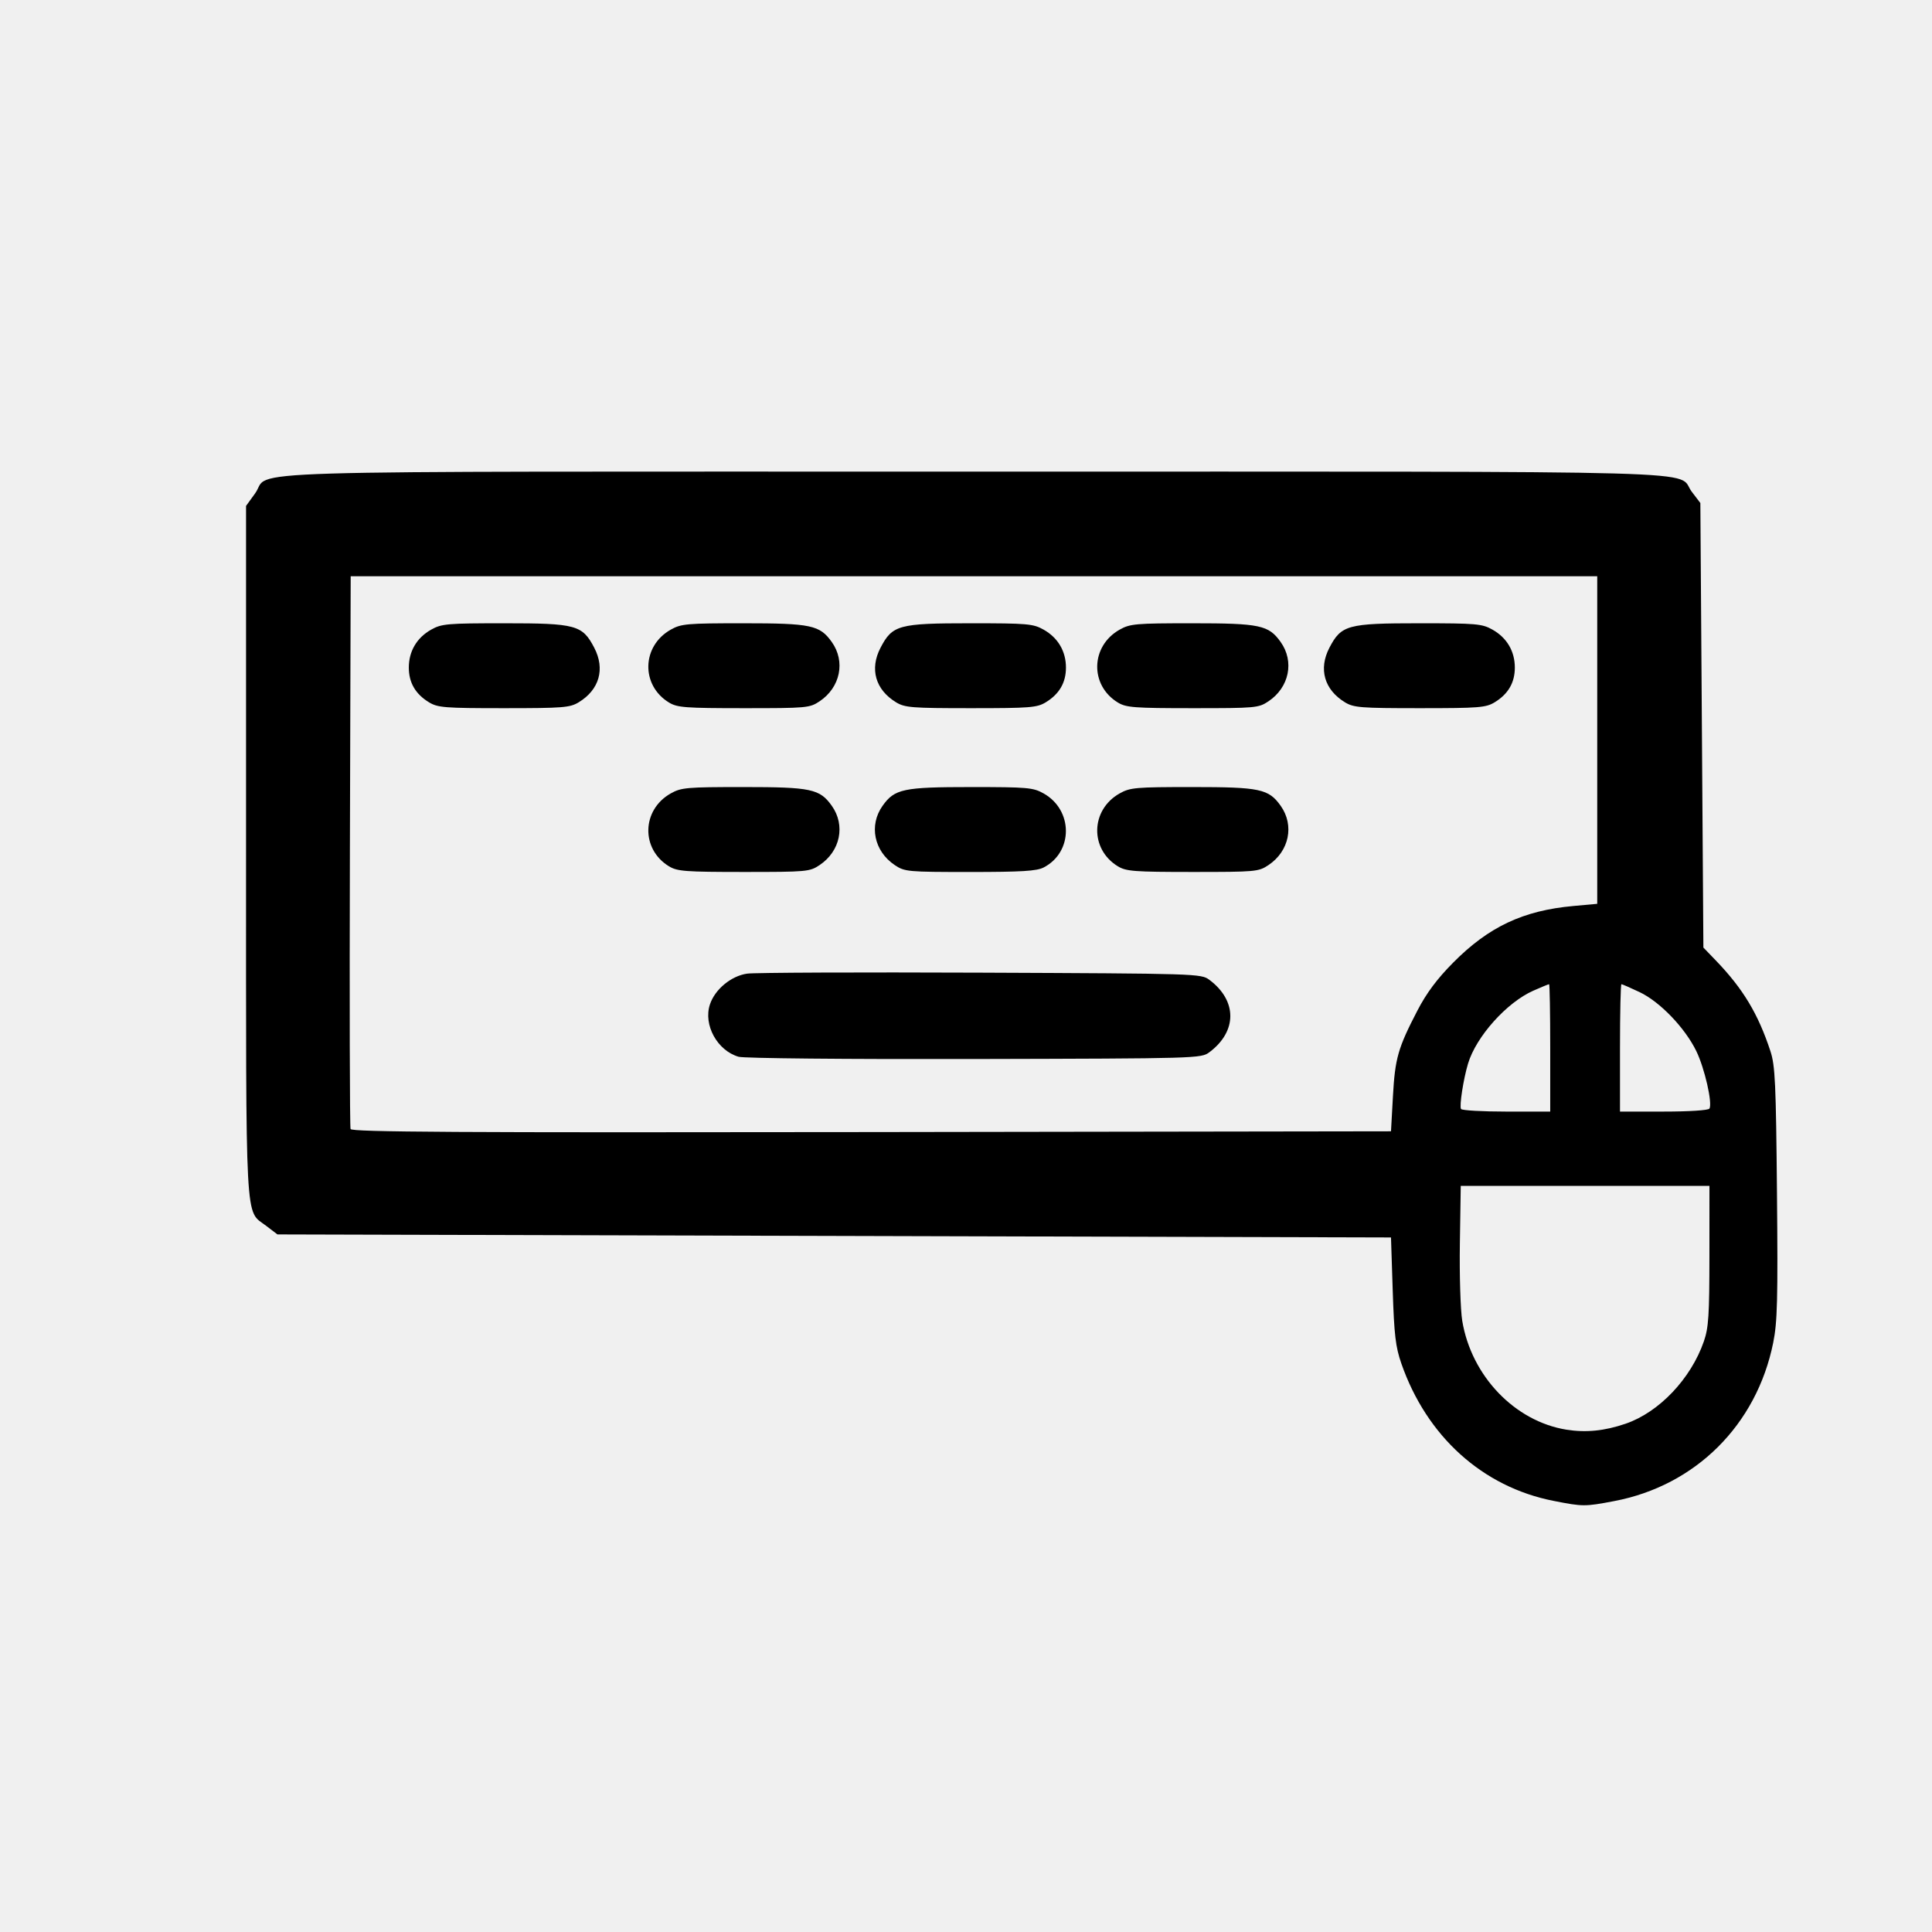
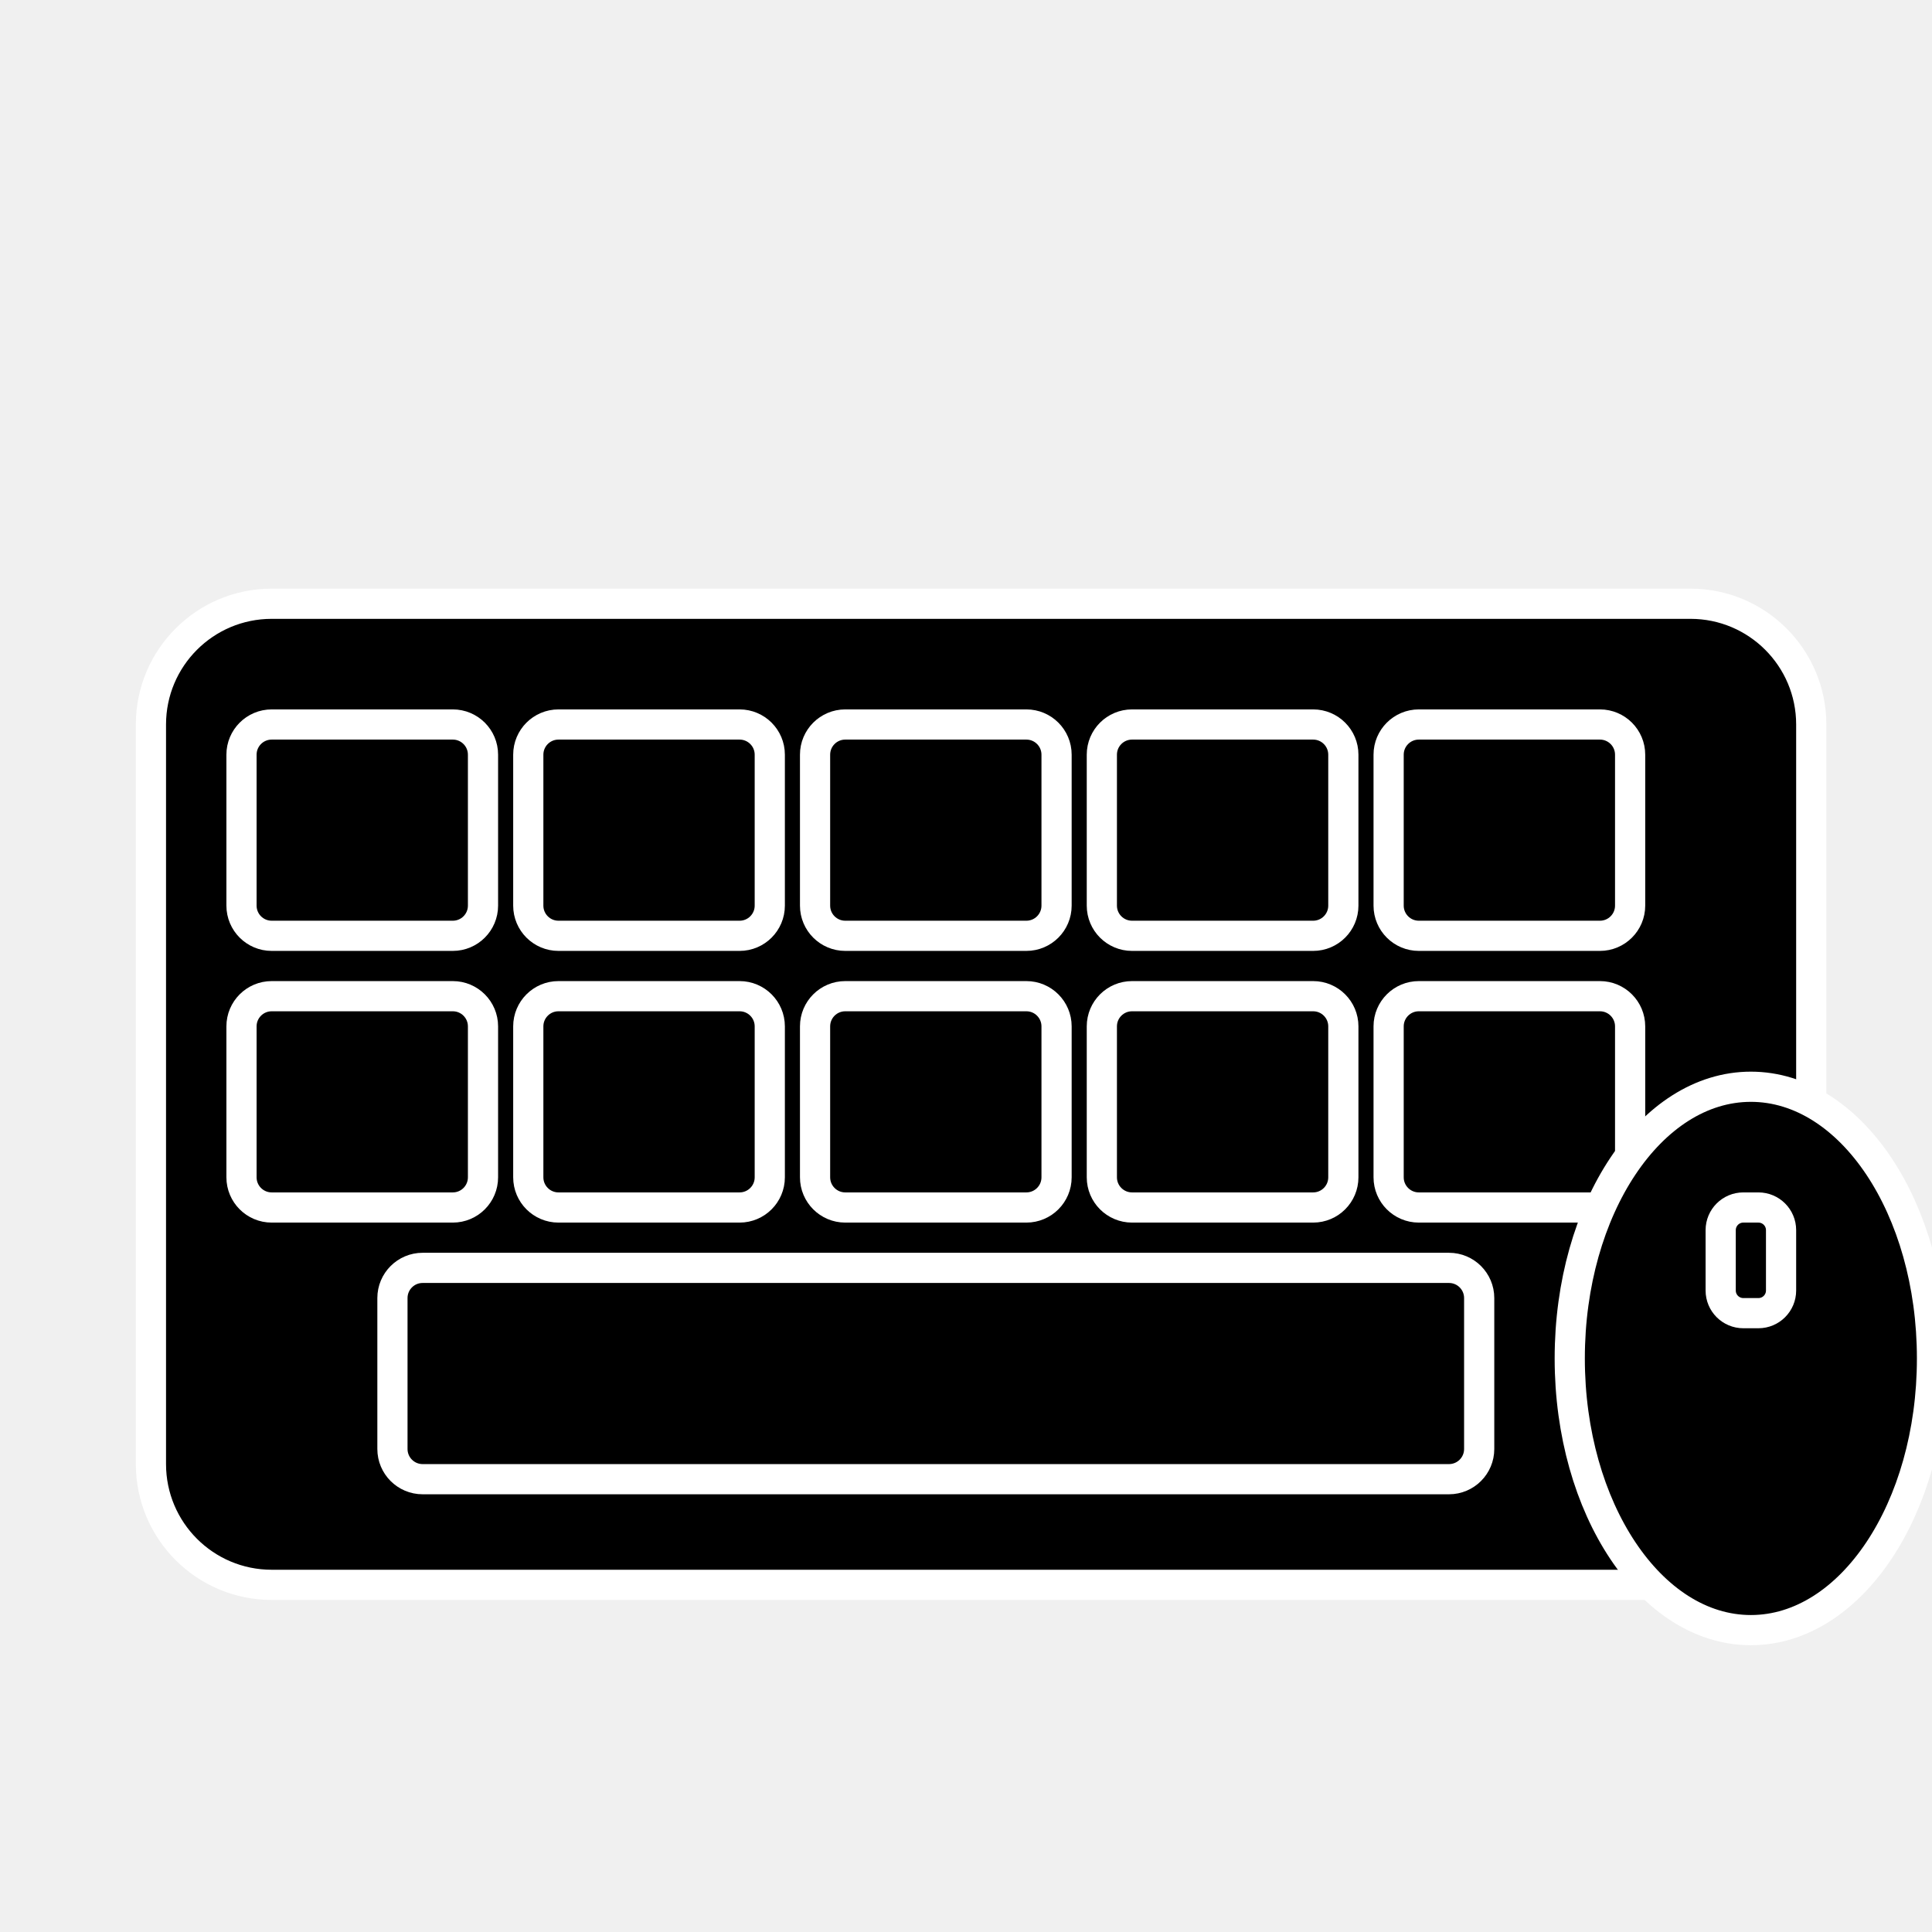
- <svg xmlns="http://www.w3.org/2000/svg" width="32" height="32" style="isolation:isolate" viewBox="-25 -20 203.84 203.84">
-   <path fill="none" d="M-25 -20h203.84v203.84H-25V-20Z" />
-   <path fill-rule="evenodd" d="m 138.899,138.351 c -7.477,-1.47 -13.382,-6.807 -16.054,-14.511 -0.601,-1.733 -0.752,-3.013 -0.903,-7.68 L 121.76,110.56 63.015,110.4 4.27,110.24 3.061,109.318 C 0.827,107.614 0.96,110.108 0.96,69.818 V 33.376 L 1.914,32.059 c 1.828,-2.523 -5.56,-2.299 75.846,-2.299 80.894,0 73.966,-0.195 75.743,2.135 l 0.897,1.175 0.16,23.452 0.16,23.452 1.322,1.373 c 2.867,2.979 4.455,5.618 5.752,9.563 0.499,1.518 0.584,3.354 0.69,14.963 0.103,11.309 0.044,13.608 -0.402,15.812 -1.755,8.66 -8.191,15.063 -16.779,16.692 -3.104,0.589 -3.282,0.588 -6.405,-0.026 z m 7.617,-8.14 c 3.531,-1.209 6.886,-4.741 8.254,-8.687 0.499,-1.439 0.584,-2.755 0.587,-9.044 l 0.003,-7.36 h -13.12 -13.12 l -0.093,6.08 c -0.051,3.344 0.062,7.016 0.251,8.16 0.96,5.811 5.542,10.6 10.983,11.479 2.059,0.333 4.027,0.135 6.255,-0.628 z M 121.964,95.68 c 0.223,-4.023 0.531,-5.104 2.58,-9.052 0.965,-1.859 2.068,-3.339 3.77,-5.058 3.747,-3.785 7.387,-5.501 12.689,-5.981 L 143.52,75.36 v -17.28 -17.28 H 77.76 12 l -0.083,28.96 c -0.045,15.928 -0.014,29.14 0.07,29.361 0.122,0.32 11.283,0.384 54.963,0.32 L 121.76,99.36 Z M 52.927,91.497 c -2.257,-0.662 -3.737,-3.363 -3.025,-5.52 0.525,-1.592 2.235,-3.008 3.925,-3.252 0.755,-0.109 11.839,-0.155 24.63,-0.102 22.914,0.095 23.27,0.106 24.14,0.756 2.947,2.201 2.947,5.44 -5e-5,7.64 -0.872,0.651 -1.186,0.66 -24.78,0.714 -13.6,0.031 -24.325,-0.071 -24.89,-0.237 z M 45.586,71.404 c -2.99,-1.823 -2.888,-5.964 0.188,-7.694 1.101,-0.619 1.688,-0.67 7.66,-0.67 7.14,0 8.056,0.194 9.324,1.974 1.467,2.06 0.905,4.796 -1.286,6.259 -1.047,0.699 -1.345,0.726 -8,0.725 -6.169,-0.001 -7.017,-0.065 -7.886,-0.595 z M 69.407,71.274 c -2.191,-1.464 -2.753,-4.199 -1.286,-6.259 1.268,-1.781 2.183,-1.974 9.324,-1.974 5.972,0 6.559,0.051 7.66,0.67 3.137,1.763 3.14,6.194 0.005,7.815 -0.729,0.377 -2.337,0.475 -7.767,0.475 -6.587,0 -6.89,-0.028 -7.936,-0.726 z m 23.539,0.13 c -2.99,-1.823 -2.888,-5.964 0.188,-7.694 1.101,-0.619 1.688,-0.67 7.66,-0.67 7.14,0 8.056,0.194 9.324,1.974 1.467,2.06 0.905,4.796 -1.286,6.259 -1.047,0.699 -1.345,0.726 -8,0.725 -6.169,-0.001 -7.017,-0.065 -7.886,-0.595 z M 20.257,54.094 c -1.426,-0.869 -2.124,-2.072 -2.124,-3.66 0,-1.722 0.842,-3.15 2.361,-4.004 1.102,-0.619 1.687,-0.67 7.714,-0.67 7.577,0 8.236,0.18 9.49,2.584 1.164,2.233 0.541,4.423 -1.636,5.75 -0.93,0.567 -1.646,0.624 -7.903,0.624 -6.256,0 -6.973,-0.057 -7.903,-0.624 z m 25.329,0.03 c -2.99,-1.823 -2.888,-5.964 0.188,-7.694 1.101,-0.619 1.688,-0.67 7.66,-0.67 7.14,0 8.056,0.194 9.324,1.974 1.467,2.06 0.905,4.796 -1.286,6.259 -1.047,0.699 -1.345,0.726 -8,0.725 -6.169,-0.001 -7.017,-0.065 -7.886,-0.595 z m 23.951,-0.03 c -2.177,-1.328 -2.8,-3.518 -1.636,-5.75 1.254,-2.404 1.913,-2.584 9.49,-2.584 6.026,0 6.612,0.051 7.714,0.67 1.519,0.854 2.361,2.282 2.361,4.004 0,1.587 -0.698,2.79 -2.124,3.66 -0.93,0.567 -1.646,0.624 -7.903,0.624 -6.256,0 -6.973,-0.057 -7.903,-0.624 z m 23.409,0.03 c -2.99,-1.823 -2.888,-5.964 0.188,-7.694 1.101,-0.619 1.688,-0.67 7.66,-0.67 7.14,0 8.056,0.194 9.324,1.974 1.467,2.06 0.905,4.796 -1.286,6.259 -1.047,0.699 -1.345,0.726 -8,0.725 -6.169,-0.001 -7.017,-0.065 -7.886,-0.595 z m 23.951,-0.03 c -2.177,-1.328 -2.8,-3.518 -1.636,-5.75 1.254,-2.404 1.913,-2.584 9.49,-2.584 6.026,0 6.612,0.051 7.714,0.67 1.519,0.854 2.361,2.282 2.361,4.004 0,1.587 -0.698,2.79 -2.124,3.66 -0.93,0.567 -1.646,0.624 -7.903,0.624 -6.256,0 -6.973,-0.057 -7.903,-0.624 z M 138.56,90.56 c 0,-3.696 -0.054,-6.72 -0.119,-6.72 -0.066,0 -0.815,0.308 -1.666,0.684 -2.804,1.24 -6.029,4.842 -6.885,7.689 -0.49,1.629 -0.932,4.485 -0.742,4.793 0.093,0.151 2.249,0.274 4.791,0.274 H 138.56 Z m 16.796,6.406 c 0.342,-0.553 -0.505,-4.264 -1.384,-6.069 -1.2,-2.46 -3.839,-5.206 -5.98,-6.22 -0.973,-0.461 -1.837,-0.838 -1.92,-0.838 -0.083,0 -0.151,3.024 -0.151,6.72 v 6.72 h 4.621 c 2.677,0 4.703,-0.132 4.815,-0.314 z" />
+ <svg xmlns="http://www.w3.org/2000/svg" width="32" height="32" viewBox="0 0 128 128" stroke-linejoin="round" stroke-linecap="round">
+   <rect x="10" y="40" width="110" height="65" rx="8" ry="8" fill="#000" stroke="#fff" stroke-width="2" />
+   <g fill="none" stroke="#fff" stroke-width="2">
+     <g>
+       <rect x="16" y="48" width="16" height="14" rx="2" />
+       <rect x="35" y="48" width="16" height="14" rx="2" />
+       <rect x="54" y="48" width="16" height="14" rx="2" />
+       <rect x="73" y="48" width="16" height="14" rx="2" />
+       <rect x="92" y="48" width="16" height="14" rx="2" />
+     </g>
+     <g>
+       <rect x="16" y="66" width="16" height="14" rx="2" />
+       <rect x="35" y="66" width="16" height="14" rx="2" />
+       <rect x="54" y="66" width="16" height="14" rx="2" />
+       <rect x="73" y="66" width="16" height="14" rx="2" />
+       <rect x="92" y="66" width="16" height="14" rx="2" />
+     </g>
+     <rect x="26" y="84" width="72" height="14" rx="2" />
+   </g>
+   <ellipse cx="116" cy="90" rx="12" ry="18" fill="#000" stroke="#fff" stroke-width="2" />
+   <rect x="114" y="80" width="4" height="7" rx="1.5" fill="none" stroke="#fff" stroke-width="2" />
</svg>
